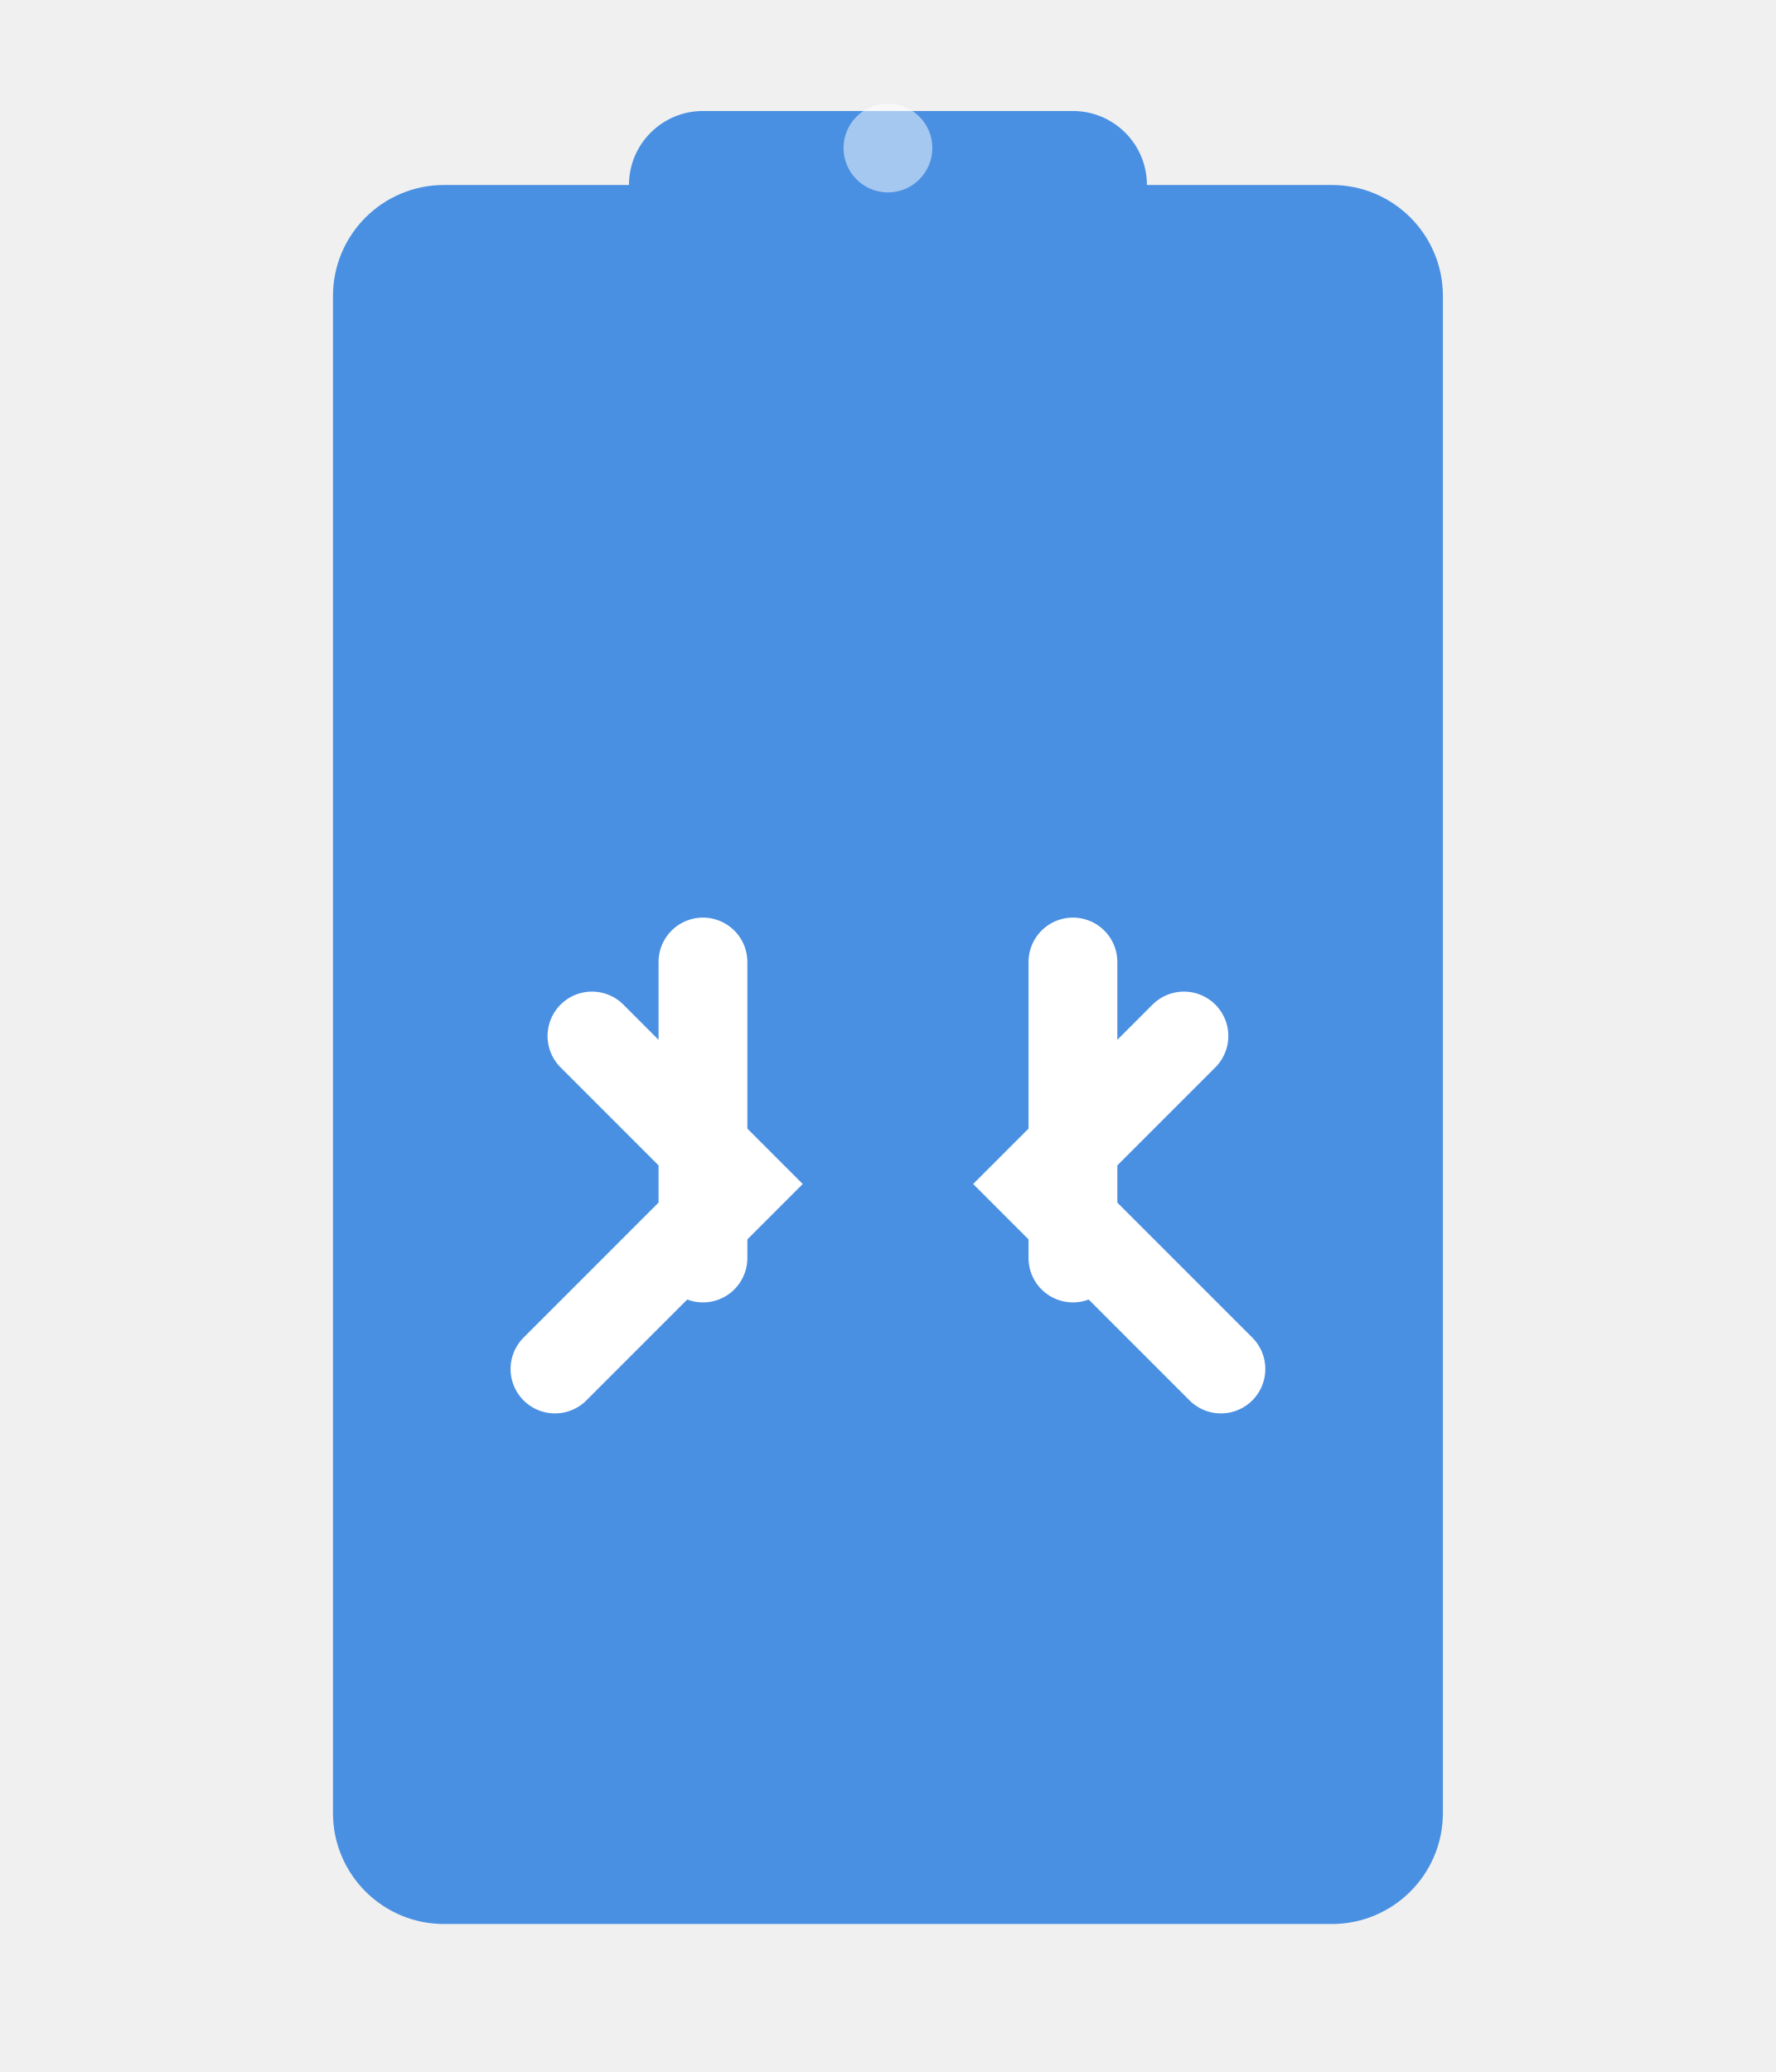
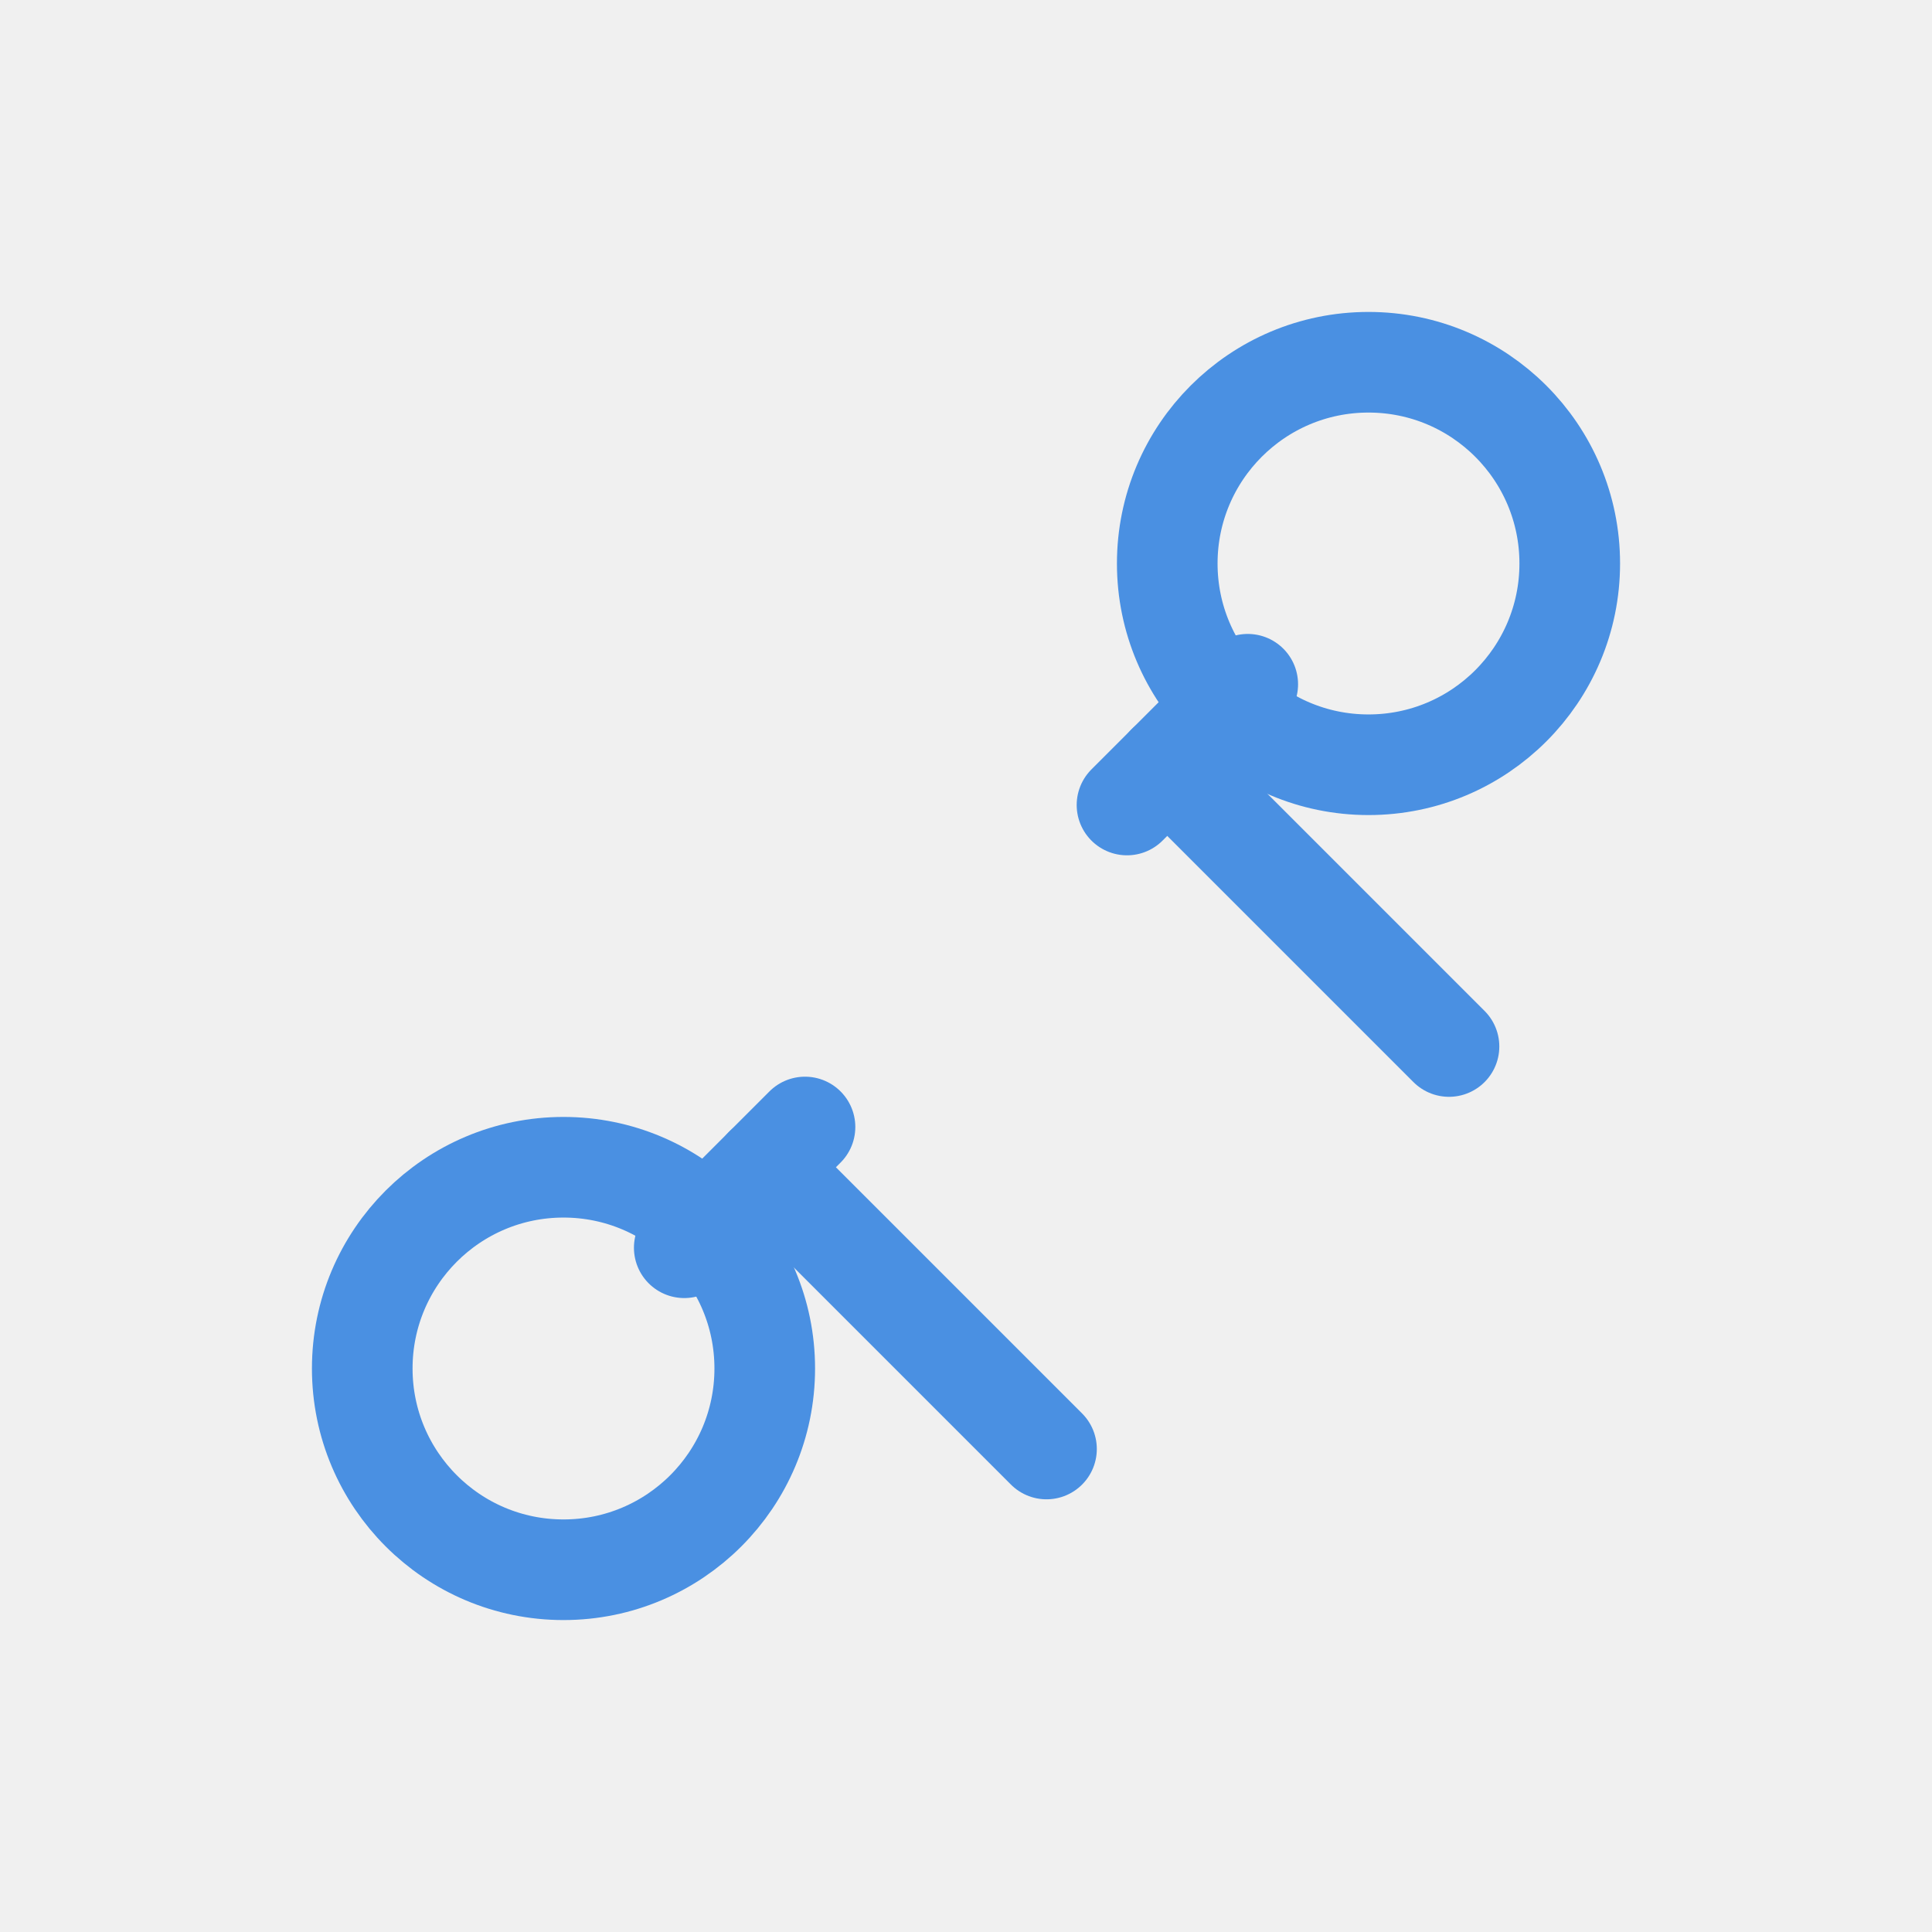
- <svg xmlns="http://www.w3.org/2000/svg" viewBox="0 0 48 56" fill="none">
-   <rect x="9" y="5" width="30" height="47" rx="3" fill="#4A90E2" />
-   <path d="M19 3h10a2 2 0 012 2v4H17V5a2 2 0 012-2z" fill="#4A90E2" />
-   <circle cx="24" cy="4" r="1.2" fill="#fff" opacity=".5" />
-   <path d="M16 28l4 4-5 5M32 28l-4 4 5 5" stroke="#fff" stroke-width="2.4" stroke-linecap="round" />
-   <path d="M19 26v8M29 26v8" stroke="#fff" stroke-width="2.4" stroke-linecap="round" />
+ <svg xmlns="http://www.w3.org/2000/svg" viewBox="0 0 48 48" fill="none">
+   <path d="M17 31l3-3M28 20l3-3" stroke="#4A90E2" stroke-width="2.5" stroke-linecap="round" />
+   <circle cx="14" cy="34" r="5" stroke="#4A90E2" stroke-width="2.5" />
+   <circle cx="34" cy="14" r="5" stroke="#4A90E2" stroke-width="2.5" />
+   <path d="M19 29l7 7M29 19l7 7" stroke="#4A90E2" stroke-width="2.5" stroke-linecap="round" />
</svg>
